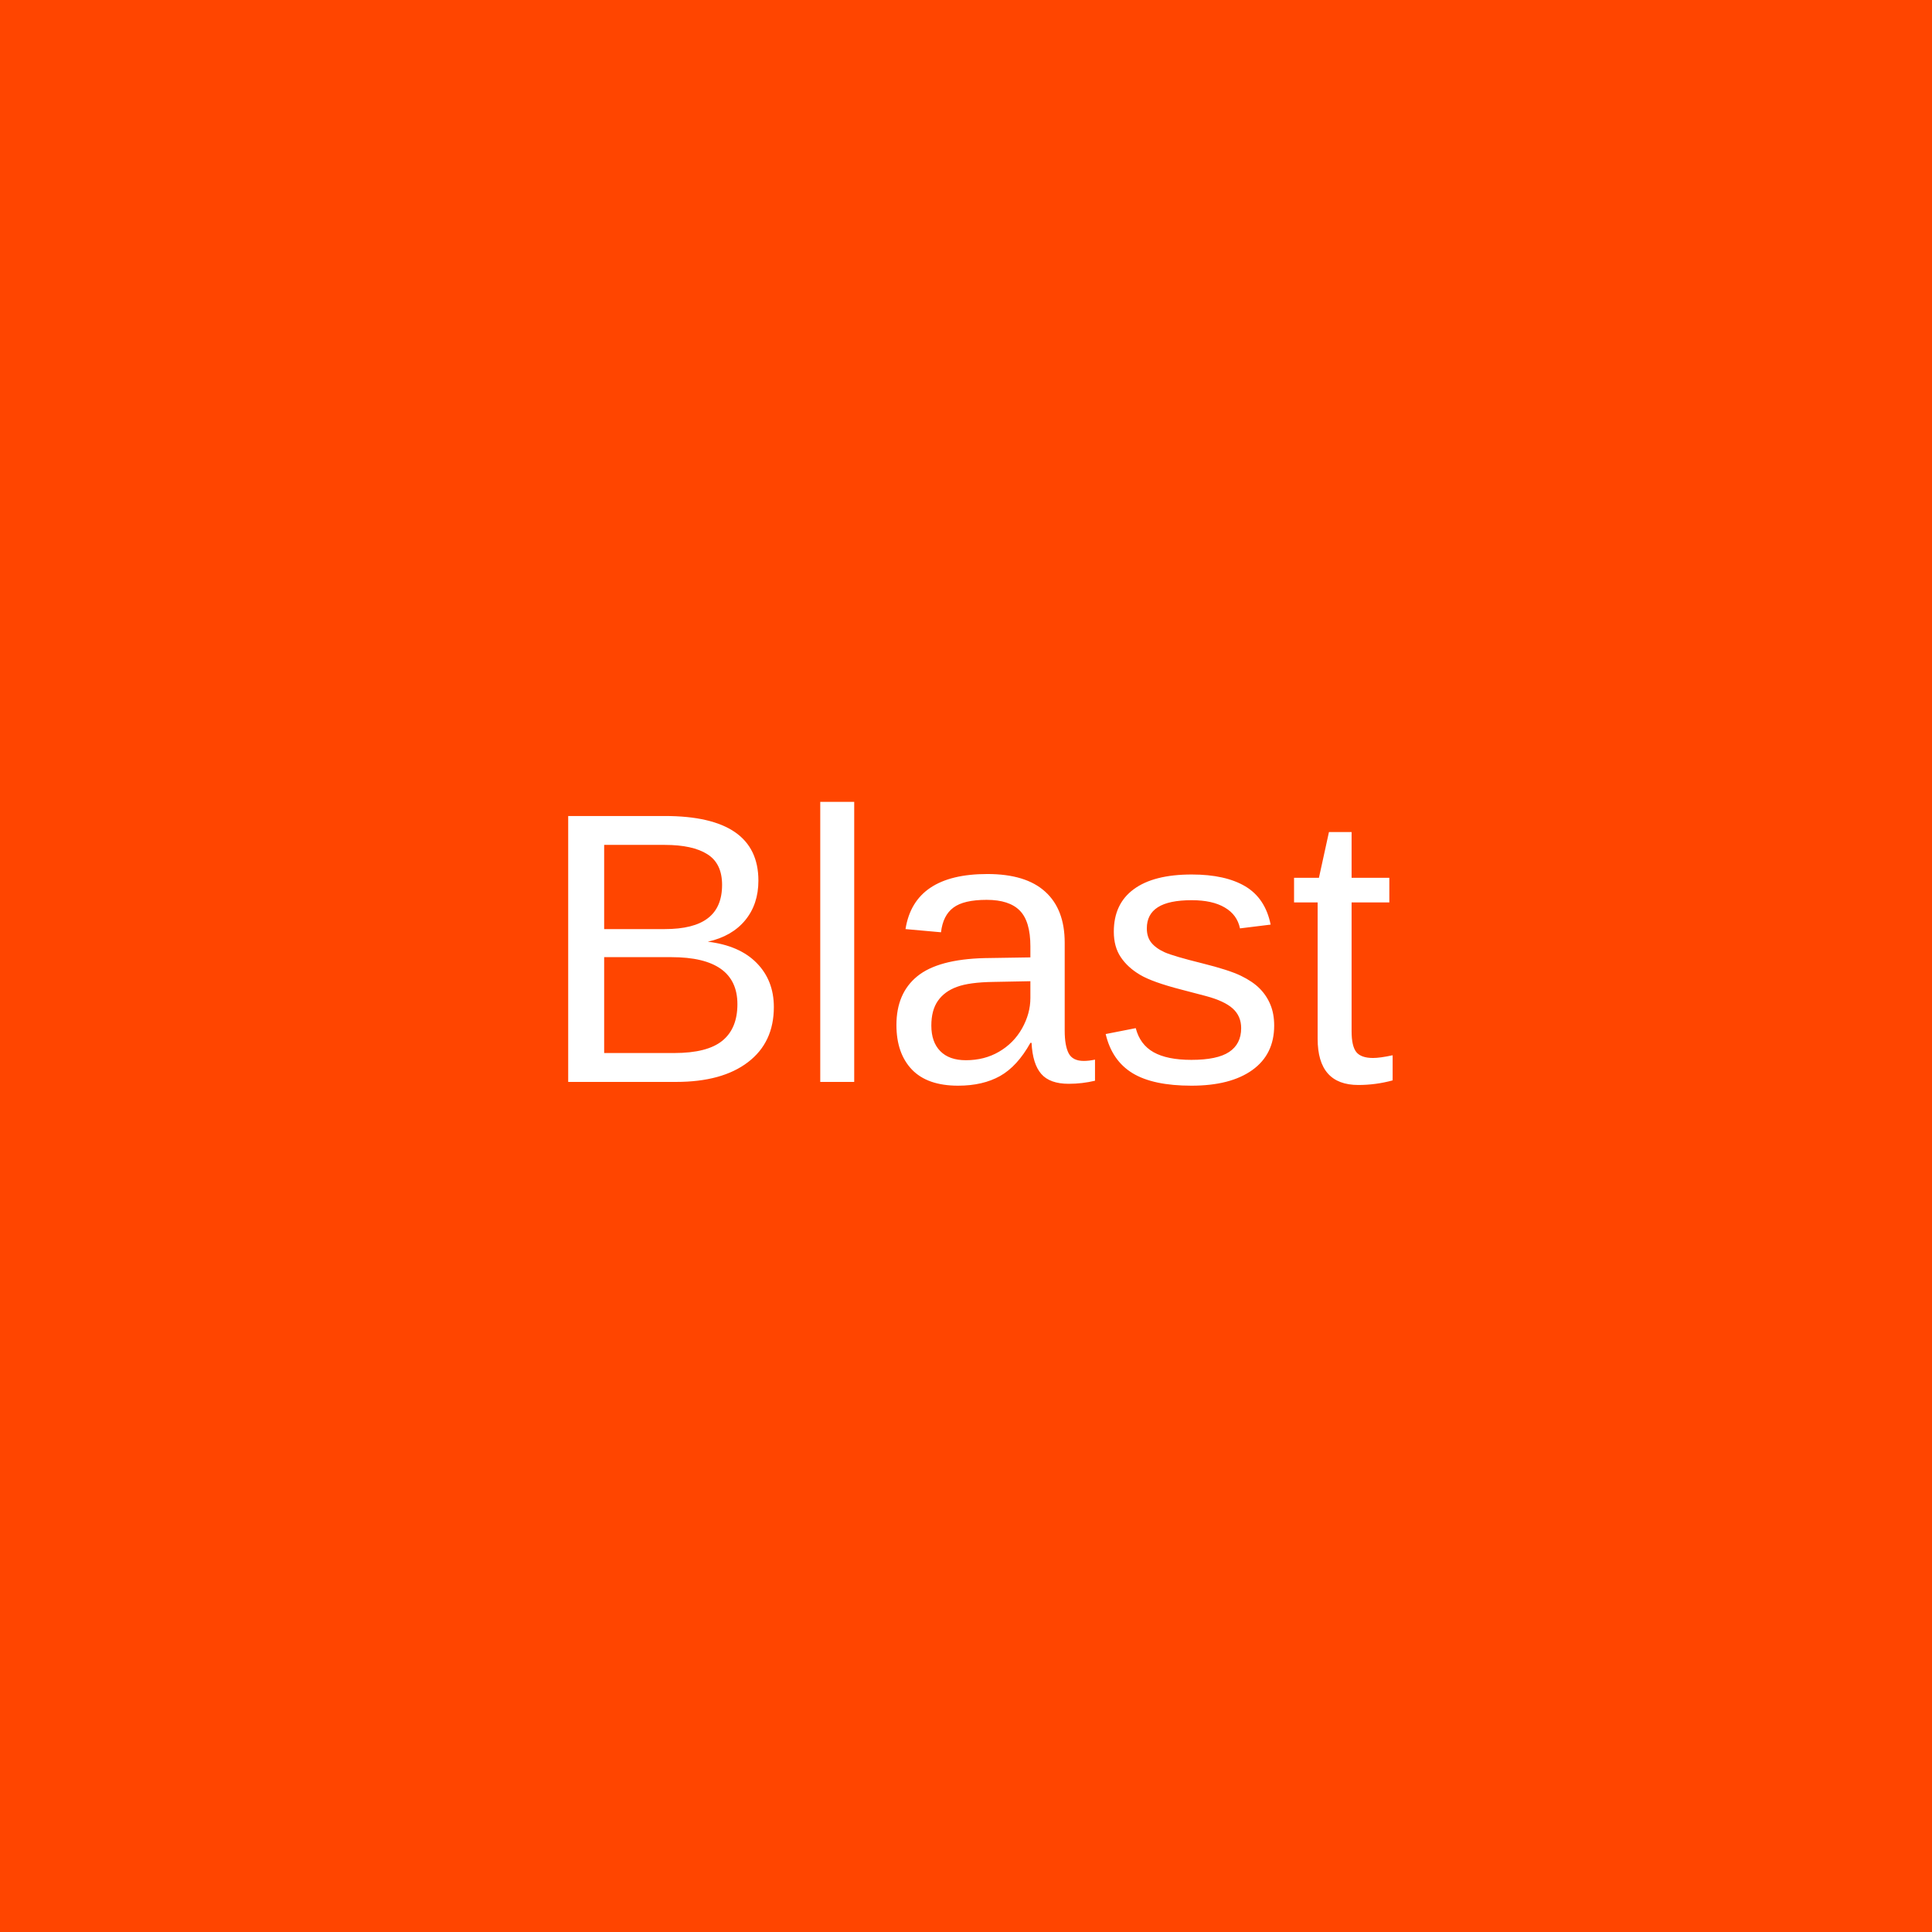
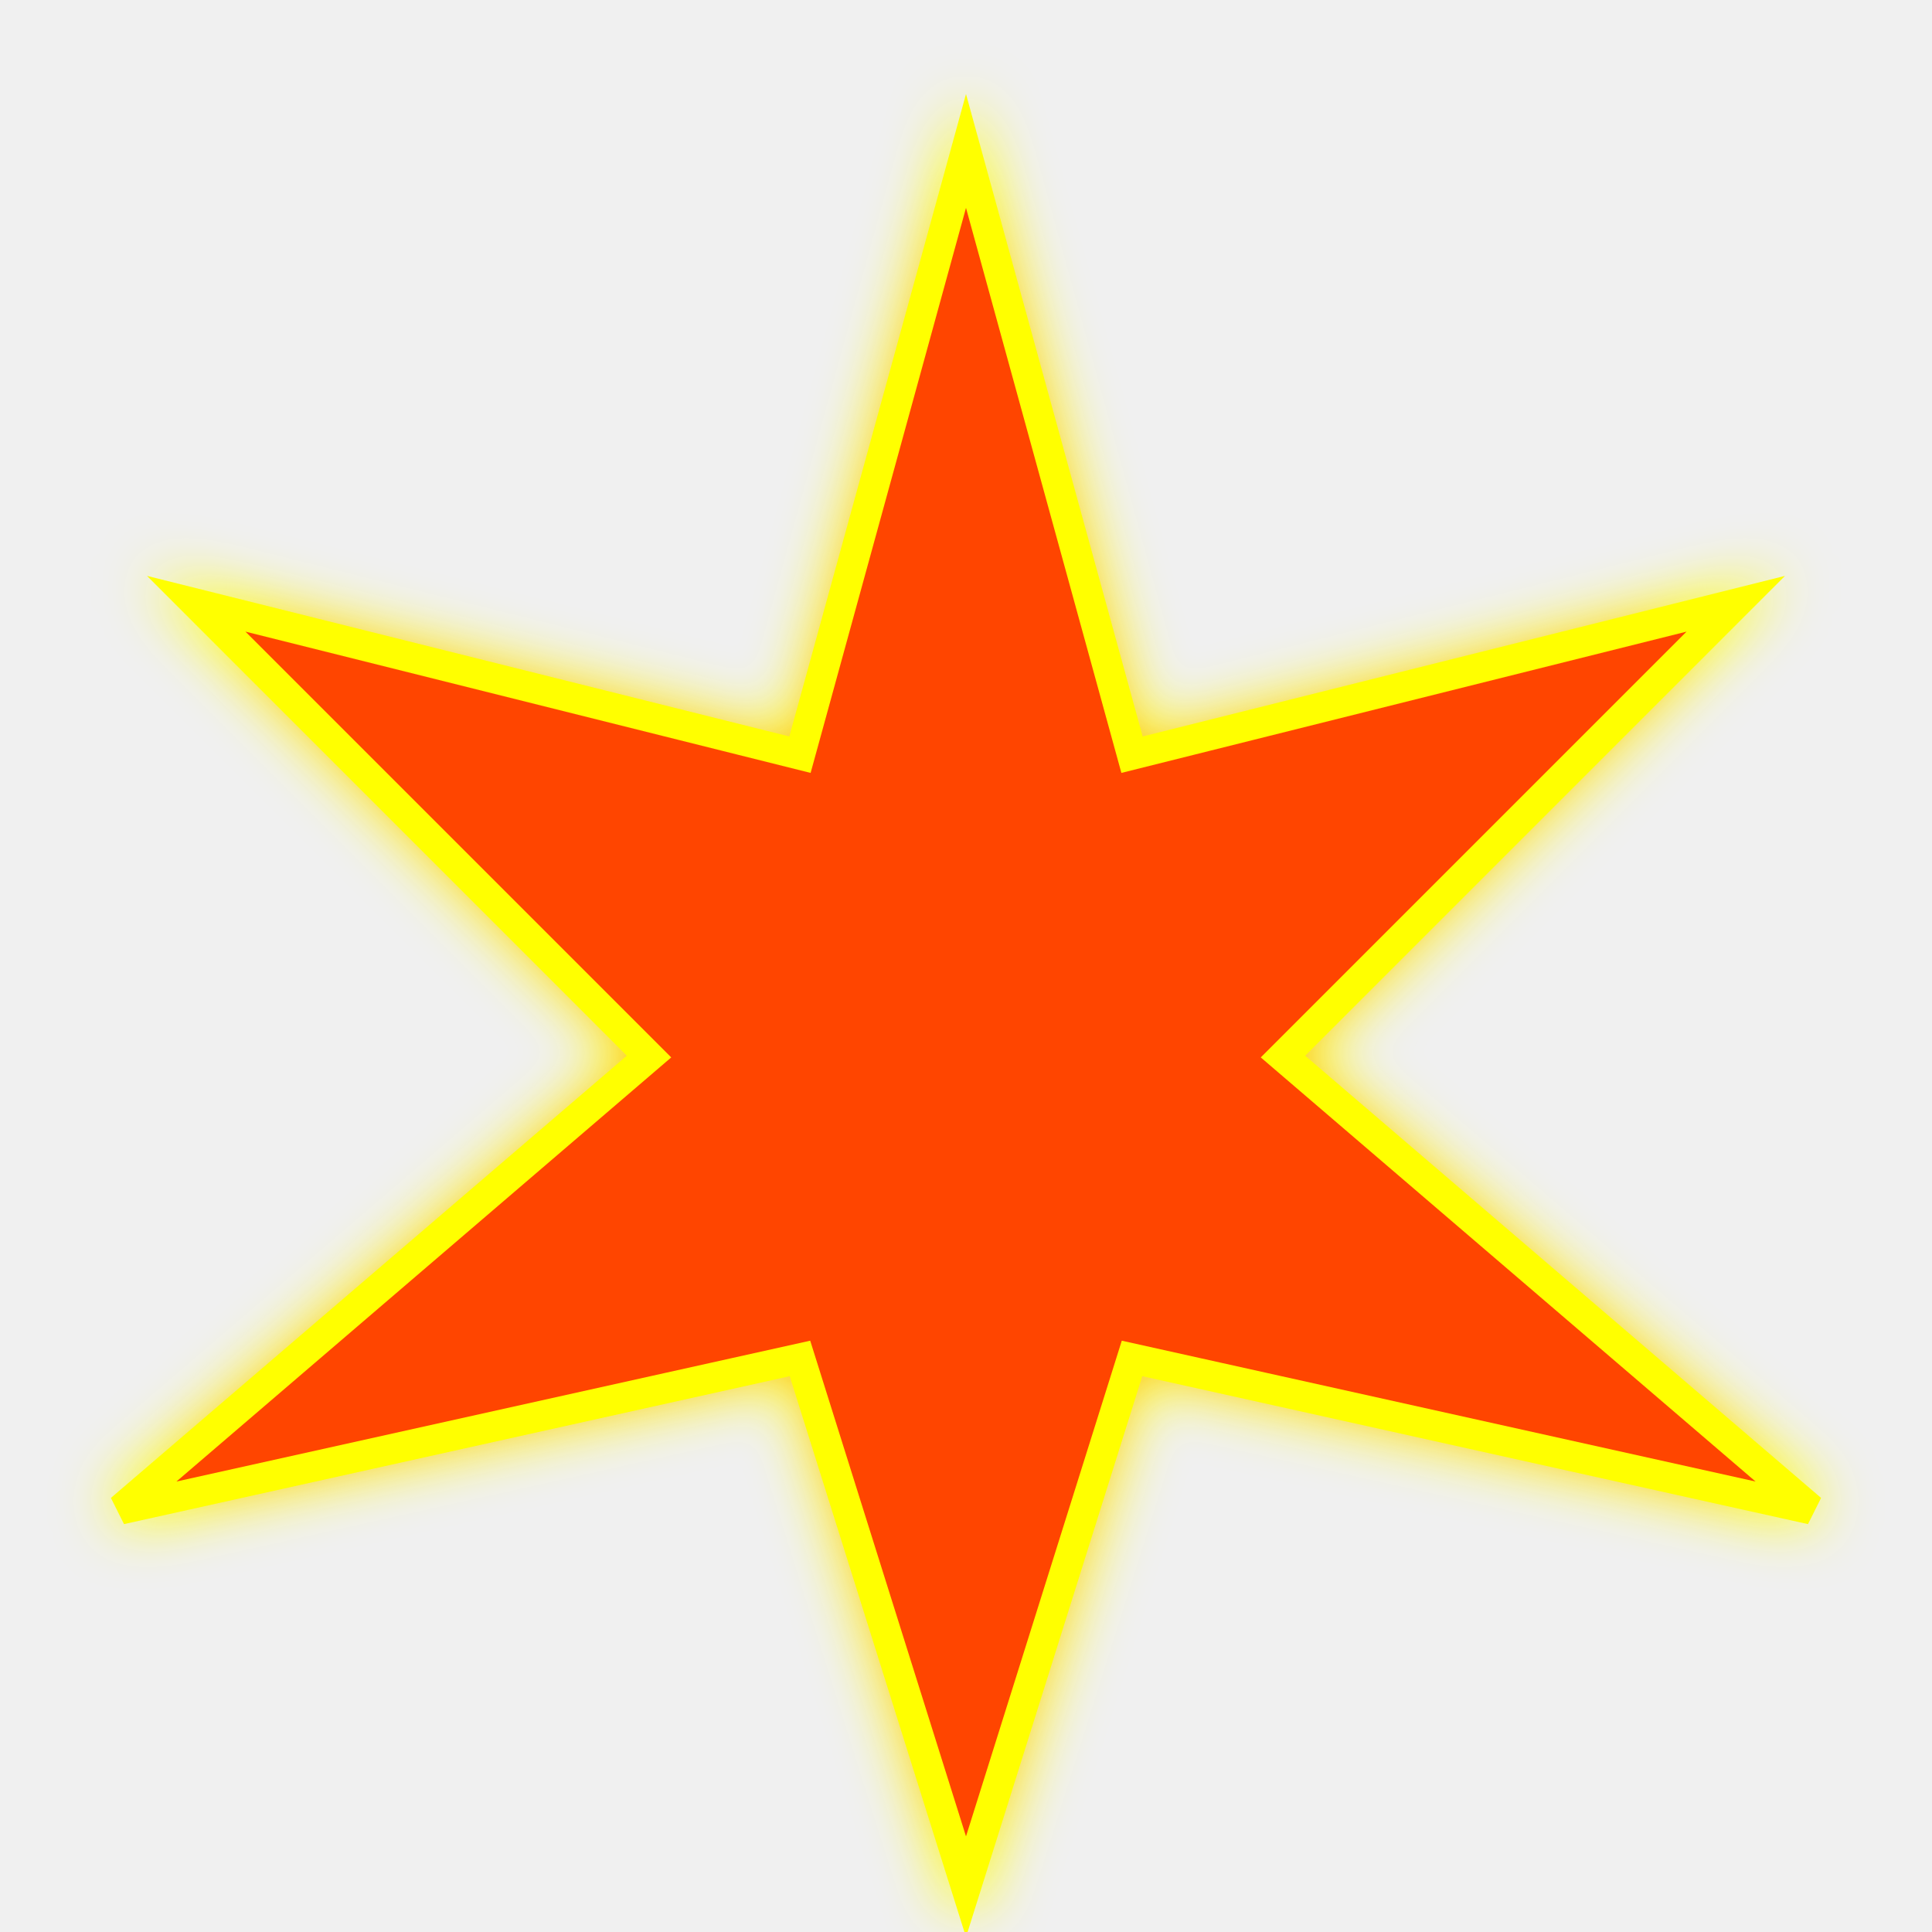
- <svg xmlns="http://www.w3.org/2000/svg" width="256" height="256">
-   <rect width="100%" height="100%" fill="#FF4500" />
-   <text x="50%" y="50%" font-family="Arial" font-size="51.2" fill="white" text-anchor="middle" dy=".3em">Blast</text>
+ <svg xmlns="http://www.w3.org/2000/svg" viewBox="0 0 256 256">
+   <defs>
+     <filter id="boom">
+       <feGaussianBlur stdDeviation="4" result="coloredBlur" />
+       <feMerge>
+         <feMergeNode in="coloredBlur" />
+         <feMergeNode in="SourceGraphic" />
+       </feMerge>
+     </filter>
+   </defs>
+   <path d="M128 20 L150 100 L230 80 L170 140 L240 200 L150 180 L128 250 L106 180 L16 200 L86 140 L26 80 L106 100 Z" fill="#FF4500" stroke="#FFFF00" stroke-width="4" filter="url(#boom)">
+     <animate attributeName="transform" type="scale" values="1;1.1;1" dur="0.5s" repeatCount="indefinite" additive="sum" />
+   </path>
</svg>
